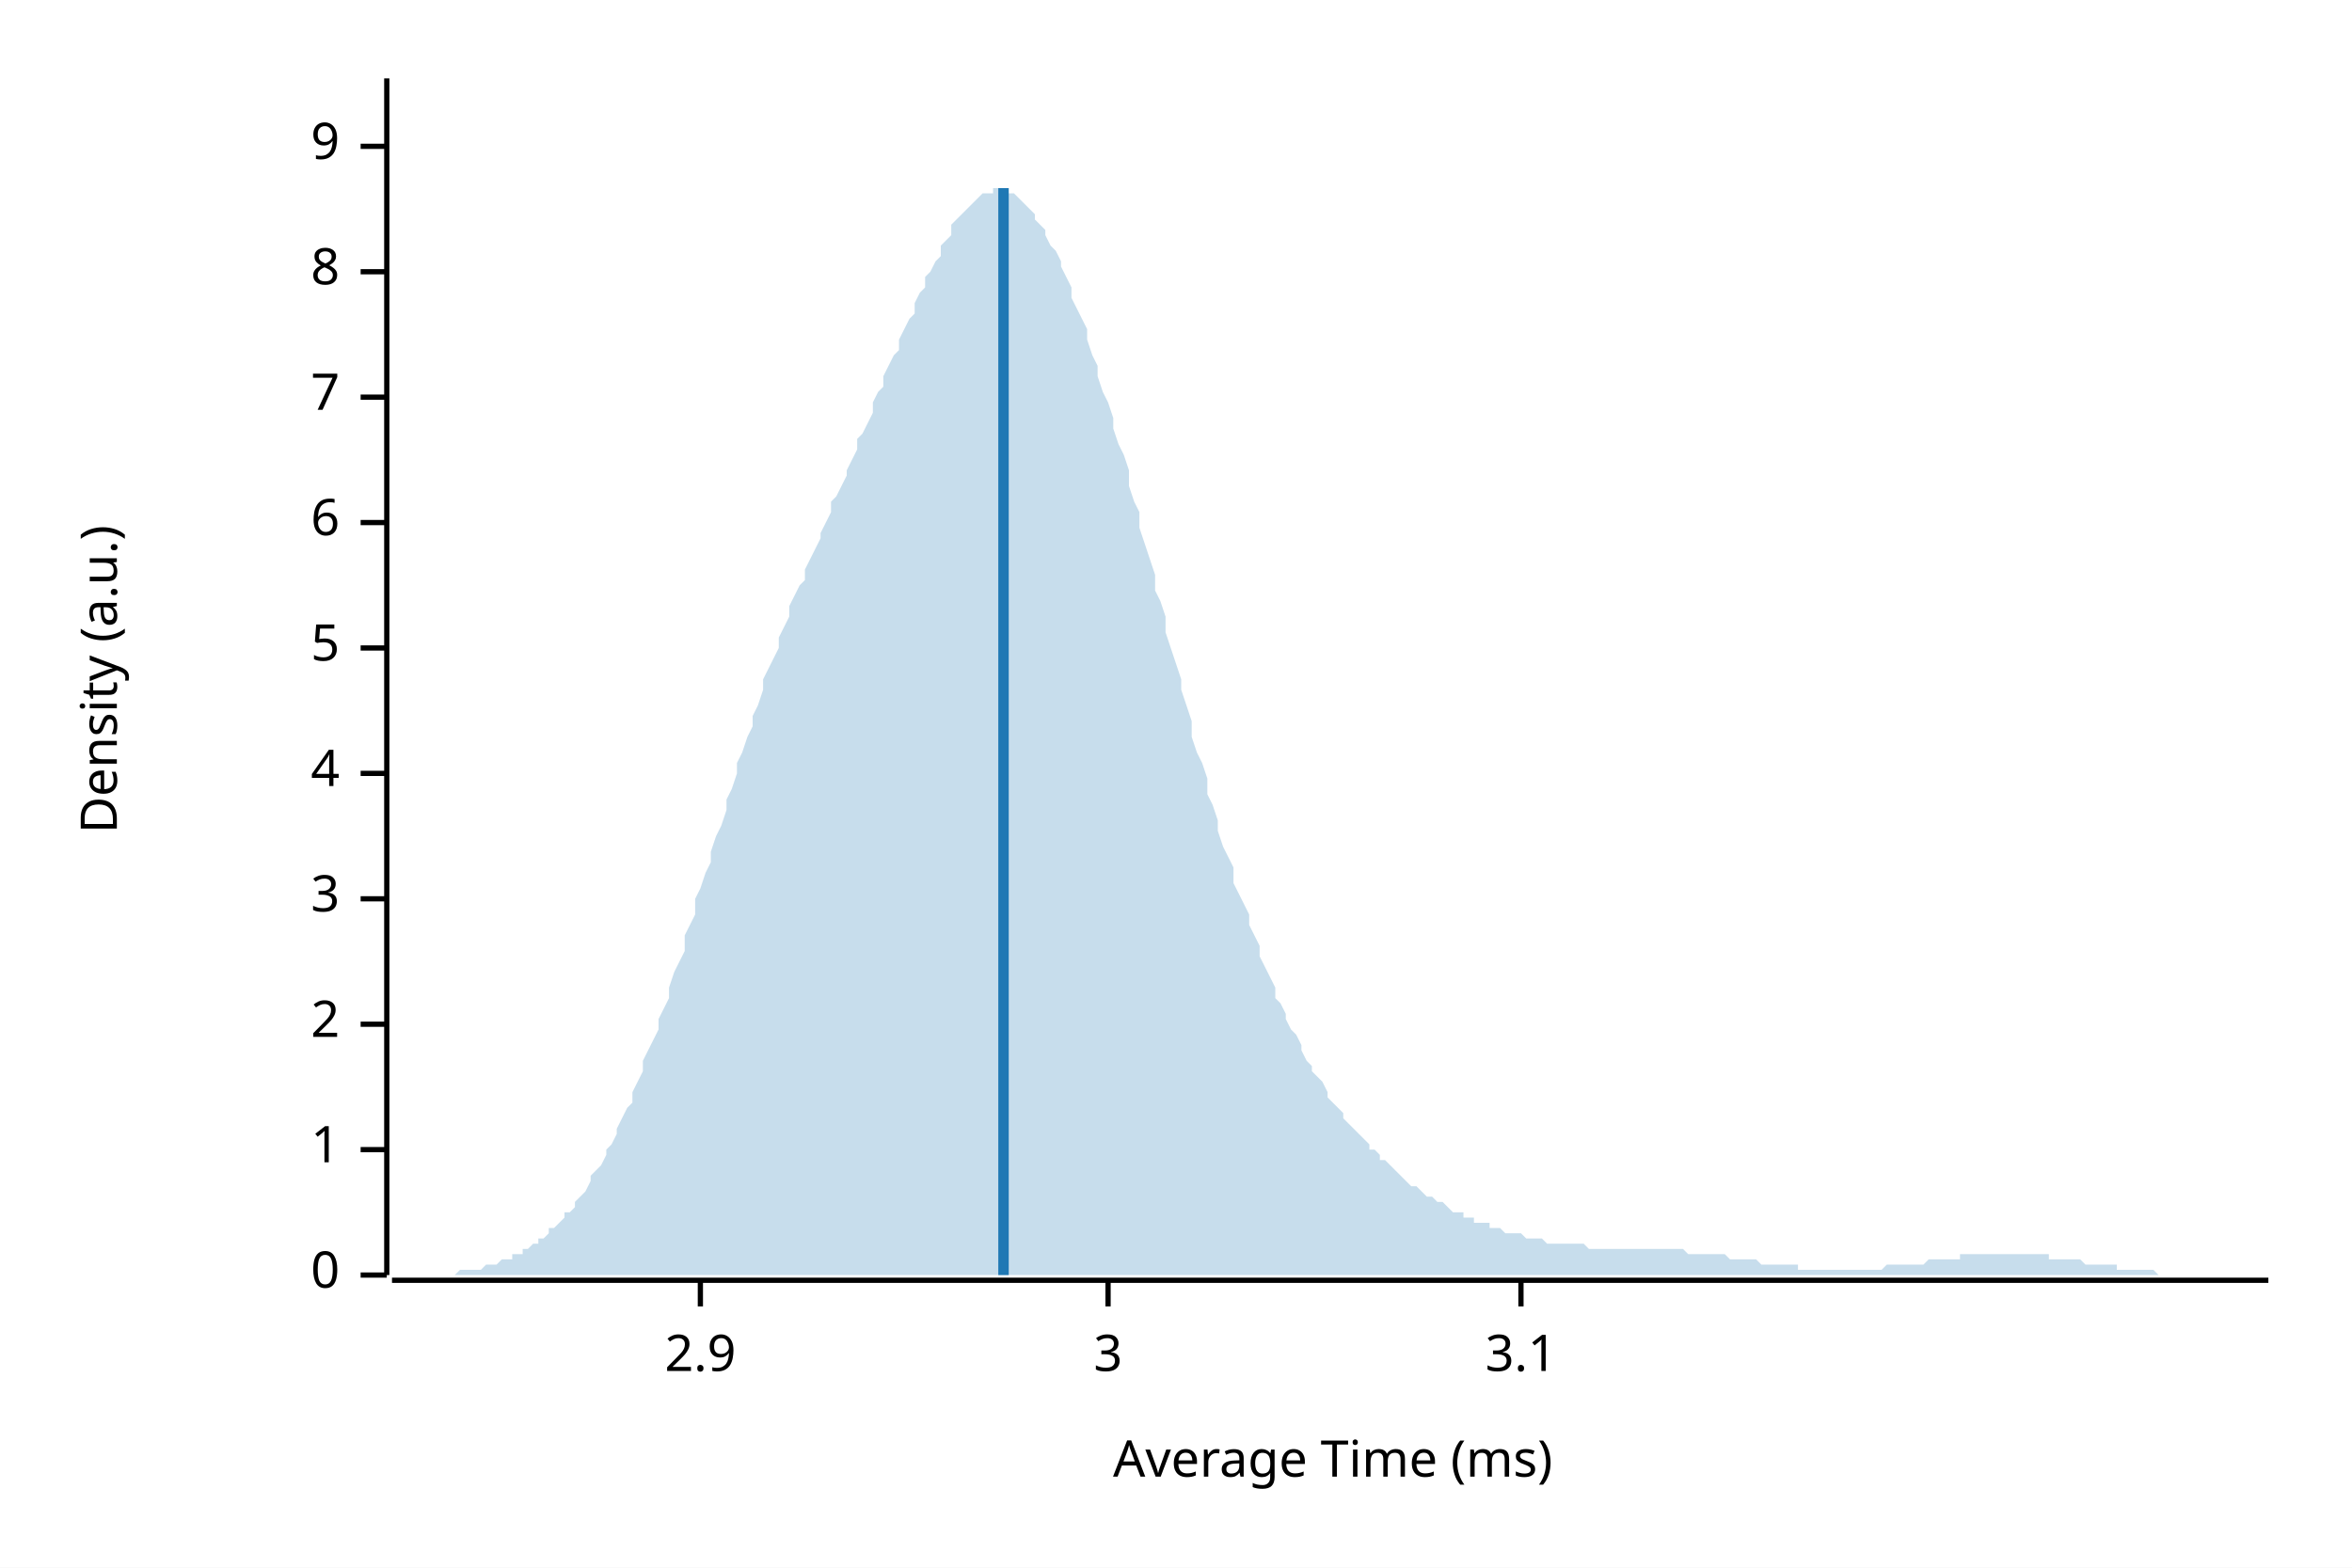
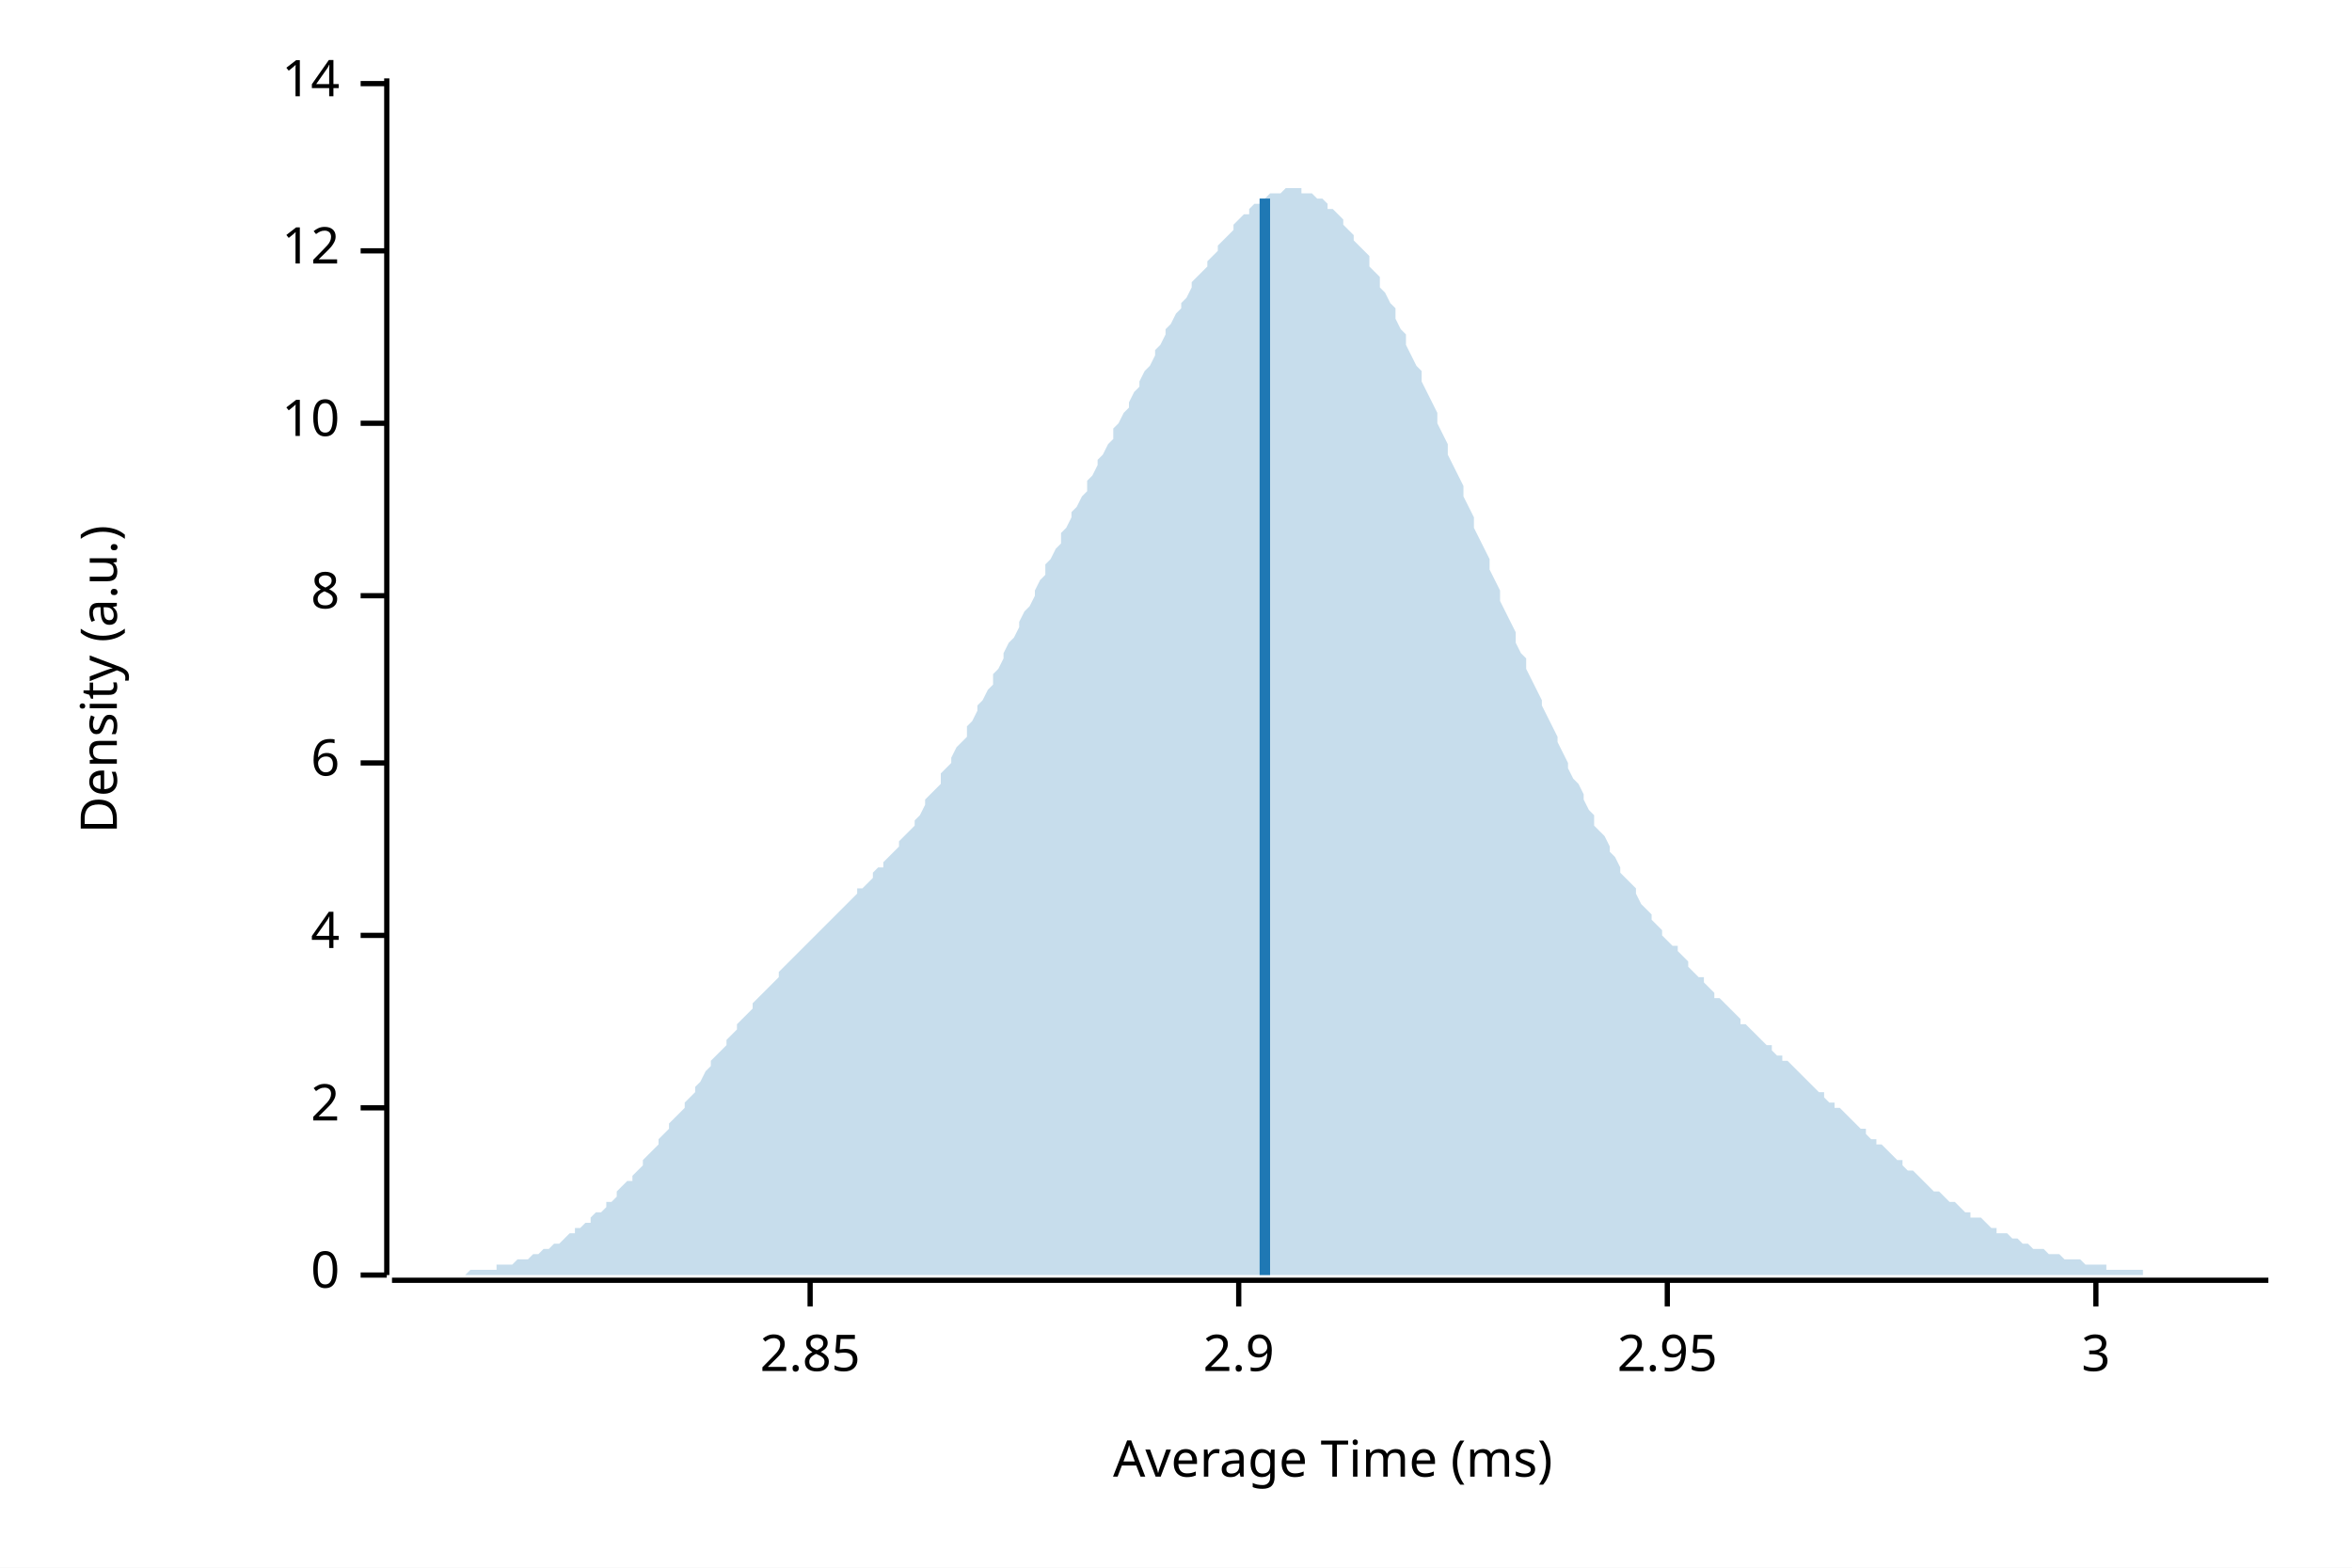
<svg xmlns="http://www.w3.org/2000/svg" width="450" height="300" viewBox="0 0 450 300">
  <rect width="100%" height="100%" fill="white" />
  <text x="15" y="130" dy="0.76em" text-anchor="middle" font-family="sans-serif" font-size="9.677" opacity="1" fill="#000000" transform="rotate(270, 15, 130)">
Density (a.u.)
</text>
  <text x="255" y="285" dy="-0.5ex" text-anchor="middle" font-family="sans-serif" font-size="9.677" opacity="1" fill="#000000">
Average Time (ms)
</text>
  <polyline fill="none" opacity="1" stroke="#000000" stroke-width="1" points="74,15 74,244 " />
  <text x="65" y="244" dy="0.5ex" text-anchor="end" font-family="sans-serif" font-size="9.677" opacity="1" fill="#000000">
0
</text>
  <polyline fill="none" opacity="1" stroke="#000000" stroke-width="1" points="69,244 74,244 " />
-   <text x="65" y="220" dy="0.5ex" text-anchor="end" font-family="sans-serif" font-size="9.677" opacity="1" fill="#000000">
- 1
- </text>
-   <polyline fill="none" opacity="1" stroke="#000000" stroke-width="1" points="69,220 74,220 " />
-   <text x="65" y="196" dy="0.5ex" text-anchor="end" font-family="sans-serif" font-size="9.677" opacity="1" fill="#000000">
+   <text x="65" y="212" dy="0.5ex" text-anchor="end" font-family="sans-serif" font-size="9.677" opacity="1" fill="#000000">
2
</text>
-   <polyline fill="none" opacity="1" stroke="#000000" stroke-width="1" points="69,196 74,196 " />
-   <text x="65" y="172" dy="0.5ex" text-anchor="end" font-family="sans-serif" font-size="9.677" opacity="1" fill="#000000">
+   <polyline fill="none" opacity="1" stroke="#000000" stroke-width="1" points="69,212 74,212 " />
+   <text x="65" y="179" dy="0.5ex" text-anchor="end" font-family="sans-serif" font-size="9.677" opacity="1" fill="#000000">
+ 4
+ </text>
+   <polyline fill="none" opacity="1" stroke="#000000" stroke-width="1" points="69,179 74,179 " />
+   <text x="65" y="146" dy="0.5ex" text-anchor="end" font-family="sans-serif" font-size="9.677" opacity="1" fill="#000000">
+ 6
+ </text>
+   <polyline fill="none" opacity="1" stroke="#000000" stroke-width="1" points="69,146 74,146 " />
+   <text x="65" y="114" dy="0.5ex" text-anchor="end" font-family="sans-serif" font-size="9.677" opacity="1" fill="#000000">
+ 8
+ </text>
+   <polyline fill="none" opacity="1" stroke="#000000" stroke-width="1" points="69,114 74,114 " />
+   <text x="65" y="81" dy="0.5ex" text-anchor="end" font-family="sans-serif" font-size="9.677" opacity="1" fill="#000000">
+ 10
+ </text>
+   <polyline fill="none" opacity="1" stroke="#000000" stroke-width="1" points="69,81 74,81 " />
+   <text x="65" y="48" dy="0.5ex" text-anchor="end" font-family="sans-serif" font-size="9.677" opacity="1" fill="#000000">
+ 12
+ </text>
+   <polyline fill="none" opacity="1" stroke="#000000" stroke-width="1" points="69,48 74,48 " />
+   <text x="65" y="16" dy="0.5ex" text-anchor="end" font-family="sans-serif" font-size="9.677" opacity="1" fill="#000000">
+ 14
+ </text>
+   <polyline fill="none" opacity="1" stroke="#000000" stroke-width="1" points="69,16 74,16 " />
+   <polyline fill="none" opacity="1" stroke="#000000" stroke-width="1" points="75,245 434,245 " />
+   <text x="155" y="255" dy="0.76em" text-anchor="middle" font-family="sans-serif" font-size="9.677" opacity="1" fill="#000000">
+ 2.85
+ </text>
+   <polyline fill="none" opacity="1" stroke="#000000" stroke-width="1" points="155,245 155,250 " />
+   <text x="237" y="255" dy="0.76em" text-anchor="middle" font-family="sans-serif" font-size="9.677" opacity="1" fill="#000000">
+ 2.9
+ </text>
+   <polyline fill="none" opacity="1" stroke="#000000" stroke-width="1" points="237,245 237,250 " />
+   <text x="319" y="255" dy="0.76em" text-anchor="middle" font-family="sans-serif" font-size="9.677" opacity="1" fill="#000000">
+ 2.95
+ </text>
+   <polyline fill="none" opacity="1" stroke="#000000" stroke-width="1" points="319,245 319,250 " />
+   <text x="401" y="255" dy="0.76em" text-anchor="middle" font-family="sans-serif" font-size="9.677" opacity="1" fill="#000000">
3
</text>
-   <polyline fill="none" opacity="1" stroke="#000000" stroke-width="1" points="69,172 74,172 " />
-   <text x="65" y="148" dy="0.5ex" text-anchor="end" font-family="sans-serif" font-size="9.677" opacity="1" fill="#000000">
- 4
- </text>
-   <polyline fill="none" opacity="1" stroke="#000000" stroke-width="1" points="69,148 74,148 " />
-   <text x="65" y="124" dy="0.5ex" text-anchor="end" font-family="sans-serif" font-size="9.677" opacity="1" fill="#000000">
- 5
- </text>
-   <polyline fill="none" opacity="1" stroke="#000000" stroke-width="1" points="69,124 74,124 " />
-   <text x="65" y="100" dy="0.5ex" text-anchor="end" font-family="sans-serif" font-size="9.677" opacity="1" fill="#000000">
- 6
- </text>
-   <polyline fill="none" opacity="1" stroke="#000000" stroke-width="1" points="69,100 74,100 " />
-   <text x="65" y="76" dy="0.5ex" text-anchor="end" font-family="sans-serif" font-size="9.677" opacity="1" fill="#000000">
- 7
- </text>
-   <polyline fill="none" opacity="1" stroke="#000000" stroke-width="1" points="69,76 74,76 " />
-   <text x="65" y="52" dy="0.5ex" text-anchor="end" font-family="sans-serif" font-size="9.677" opacity="1" fill="#000000">
- 8
- </text>
-   <polyline fill="none" opacity="1" stroke="#000000" stroke-width="1" points="69,52 74,52 " />
-   <text x="65" y="28" dy="0.5ex" text-anchor="end" font-family="sans-serif" font-size="9.677" opacity="1" fill="#000000">
- 9
- </text>
-   <polyline fill="none" opacity="1" stroke="#000000" stroke-width="1" points="69,28 74,28 " />
-   <polyline fill="none" opacity="1" stroke="#000000" stroke-width="1" points="75,245 434,245 " />
-   <text x="134" y="255" dy="0.76em" text-anchor="middle" font-family="sans-serif" font-size="9.677" opacity="1" fill="#000000">
- 2.9
- </text>
-   <polyline fill="none" opacity="1" stroke="#000000" stroke-width="1" points="134,245 134,250 " />
-   <text x="212" y="255" dy="0.76em" text-anchor="middle" font-family="sans-serif" font-size="9.677" opacity="1" fill="#000000">
- 3
- </text>
-   <polyline fill="none" opacity="1" stroke="#000000" stroke-width="1" points="212,245 212,250 " />
-   <text x="291" y="255" dy="0.76em" text-anchor="middle" font-family="sans-serif" font-size="9.677" opacity="1" fill="#000000">
- 3.1
- </text>
-   <polyline fill="none" opacity="1" stroke="#000000" stroke-width="1" points="291,245 291,250 " />
-   <polygon opacity="0.25" fill="#1F78B4" points="75,244 75,244 76,244 77,244 77,244 78,244 79,244 80,244 80,244 81,244 82,244 82,244 83,244 84,244 85,244 85,244 86,244 87,244 87,244 88,243 89,243 90,243 90,243 91,243 92,243 92,243 93,242 94,242 95,242 95,242 96,241 97,241 98,241 98,240 99,240 100,240 100,239 101,239 102,238 103,238 103,237 104,237 105,236 105,235 106,235 107,234 108,233 108,232 109,232 110,231 110,230 111,229 112,228 113,226 113,225 114,224 115,223 116,221 116,220 117,219 118,217 118,216 119,214 120,212 121,211 121,209 122,207 123,205 123,203 124,201 125,199 126,197 126,195 127,193 128,191 128,189 129,186 130,184 131,182 131,179 132,177 133,175 133,172 134,170 135,167 136,165 136,163 137,160 138,158 139,155 139,153 140,151 141,148 141,146 142,144 143,141 144,139 144,137 145,135 146,132 146,130 147,128 148,126 149,124 149,122 150,120 151,118 151,116 152,114 153,112 154,111 154,109 155,107 156,105 157,103 157,102 158,100 159,98 159,96 160,95 161,93 162,91 162,90 163,88 164,86 164,84 165,83 166,81 167,79 167,77 168,75 169,74 169,72 170,70 171,68 172,67 172,65 173,63 174,61 175,60 175,58 176,56 177,55 177,53 178,52 179,50 180,49 180,47 181,46 182,45 182,43 183,42 184,41 185,40 185,40 186,39 187,38 187,38 188,37 189,37 190,37 190,36 191,36 192,36 192,37 193,37 194,37 195,38 195,38 196,39 197,40 198,41 198,42 199,43 200,44 200,45 201,47 202,48 203,50 203,51 204,53 205,55 205,57 206,59 207,61 208,63 208,65 209,68 210,70 210,72 211,75 212,77 213,80 213,82 214,85 215,87 216,90 216,93 217,96 218,98 218,101 219,104 220,107 221,110 221,113 222,115 223,118 223,121 224,124 225,127 226,130 226,132 227,135 228,138 228,141 229,144 230,146 231,149 231,152 232,154 233,157 233,159 234,162 235,164 236,166 236,169 237,171 238,173 239,175 239,177 240,179 241,181 241,183 242,185 243,187 244,189 244,191 245,192 246,194 246,195 247,197 248,198 249,200 249,201 250,203 251,204 251,205 252,206 253,207 254,209 254,210 255,211 256,212 257,213 257,214 258,215 259,216 259,216 260,217 261,218 262,219 262,220 263,220 264,221 264,222 265,222 266,223 267,224 267,224 268,225 269,226 269,226 270,227 271,227 272,228 272,228 273,229 274,229 275,230 275,230 276,230 277,231 277,231 278,232 279,232 280,232 280,233 281,233 282,233 282,234 283,234 284,234 285,234 285,235 286,235 287,235 287,235 288,236 289,236 290,236 290,236 291,236 292,237 292,237 293,237 294,237 295,237 295,237 296,238 297,238 298,238 298,238 299,238 300,238 300,238 301,238 302,238 303,238 303,238 304,239 305,239 305,239 306,239 307,239 308,239 308,239 309,239 310,239 310,239 311,239 312,239 313,239 313,239 314,239 315,239 316,239 316,239 317,239 318,239 318,239 319,239 320,239 321,239 321,239 322,239 323,240 323,240 324,240 325,240 326,240 326,240 327,240 328,240 328,240 329,240 330,240 331,241 331,241 332,241 333,241 333,241 334,241 335,241 336,241 336,241 337,242 338,242 339,242 339,242 340,242 341,242 341,242 342,242 343,242 344,242 344,243 345,243 346,243 346,243 347,243 348,243 349,243 349,243 350,243 351,243 351,243 352,243 353,243 354,243 354,243 355,243 356,243 357,243 357,243 358,243 359,243 359,243 360,243 361,242 362,242 362,242 363,242 364,242 364,242 365,242 366,242 367,242 367,242 368,242 369,241 369,241 370,241 371,241 372,241 372,241 373,241 374,241 375,241 375,240 376,240 377,240 377,240 378,240 379,240 380,240 380,240 381,240 382,240 382,240 383,240 384,240 385,240 385,240 386,240 387,240 387,240 388,240 389,240 390,240 390,240 391,240 392,240 392,241 393,241 394,241 395,241 395,241 396,241 397,241 398,241 398,241 399,242 400,242 400,242 401,242 402,242 403,242 403,242 404,242 405,242 405,243 406,243 407,243 408,243 408,243 409,243 410,243 410,243 411,243 412,243 413,244 413,244 414,244 415,244 416,244 416,244 417,244 418,244 418,244 419,244 420,244 421,244 421,244 422,244 423,244 423,244 424,244 425,244 426,244 426,244 427,244 428,244 428,244 429,244 430,244 431,244 431,244 432,244 433,244 434,244 434,244 75,244 " />
-   <polyline fill="none" opacity="1" stroke="#1F78B4" stroke-width="2" points="192,244 192,36 " />
+   <polyline fill="none" opacity="1" stroke="#000000" stroke-width="1" points="401,245 401,250 " />
+   <polygon opacity="0.25" fill="#1F78B4" points="75,244 75,244 76,244 77,244 77,244 78,244 79,244 80,244 80,244 81,244 82,244 82,244 83,244 84,244 85,244 85,244 86,244 87,244 87,244 88,244 89,244 90,243 90,243 91,243 92,243 92,243 93,243 94,243 95,243 95,242 96,242 97,242 98,242 98,242 99,241 100,241 100,241 101,241 102,240 103,240 103,240 104,239 105,239 105,239 106,238 107,238 108,237 108,237 109,236 110,236 110,235 111,235 112,234 113,234 113,233 114,232 115,232 116,231 116,230 117,230 118,229 118,228 119,227 120,226 121,226 121,225 122,224 123,223 123,222 124,221 125,220 126,219 126,218 127,217 128,216 128,215 129,214 130,213 131,212 131,211 132,210 133,209 133,208 134,207 135,205 136,204 136,203 137,202 138,201 139,200 139,199 140,198 141,197 141,196 142,195 143,194 144,193 144,192 145,191 146,190 146,190 147,189 148,188 149,187 149,186 150,185 151,184 151,184 152,183 153,182 154,181 154,181 155,180 156,179 157,178 157,178 158,177 159,176 159,176 160,175 161,174 162,173 162,173 163,172 164,171 164,170 165,170 166,169 167,168 167,167 168,166 169,166 169,165 170,164 171,163 172,162 172,161 173,160 174,159 175,158 175,157 176,156 177,154 177,153 178,152 179,151 180,150 180,148 181,147 182,146 182,145 183,143 184,142 185,141 185,139 186,138 187,136 187,135 188,134 189,132 190,131 190,129 191,128 192,126 192,125 193,123 194,122 195,120 195,119 196,117 197,116 198,114 198,113 199,111 200,110 200,108 201,107 202,105 203,104 203,102 204,101 205,99 205,98 206,97 207,95 208,94 208,92 209,91 210,89 210,88 211,87 212,85 213,84 213,82 214,81 215,79 216,78 216,77 217,75 218,74 218,73 219,71 220,70 221,68 221,67 222,66 223,64 223,63 224,62 225,60 226,59 226,58 227,57 228,55 228,54 229,53 230,52 231,51 231,50 232,49 233,48 233,47 234,46 235,45 236,44 236,43 237,42 238,41 239,41 239,40 240,39 241,39 241,38 242,38 243,37 244,37 244,37 245,37 246,36 246,36 247,36 248,36 249,36 249,37 250,37 251,37 251,37 252,38 253,38 254,39 254,40 255,40 256,41 257,42 257,43 258,44 259,45 259,46 260,47 261,48 262,49 262,51 263,52 264,53 264,55 265,56 266,58 267,59 267,61 268,63 269,64 269,66 270,68 271,70 272,71 272,73 273,75 274,77 275,79 275,81 276,83 277,85 277,87 278,89 279,91 280,93 280,95 281,97 282,99 282,101 283,103 284,105 285,107 285,109 286,111 287,113 287,115 288,117 289,119 290,121 290,123 291,125 292,126 292,128 293,130 294,132 295,134 295,135 296,137 297,139 298,141 298,142 299,144 300,146 300,147 301,149 302,150 303,152 303,153 304,155 305,156 305,158 306,159 307,160 308,162 308,163 309,164 310,166 310,167 311,168 312,169 313,170 313,171 314,173 315,174 316,175 316,176 317,177 318,178 318,179 319,180 320,181 321,181 321,182 322,183 323,184 323,185 324,186 325,187 326,187 326,188 327,189 328,190 328,191 329,191 330,192 331,193 331,193 332,194 333,195 333,196 334,196 335,197 336,198 336,198 337,199 338,200 339,200 339,201 340,202 341,202 341,203 342,203 343,204 344,205 344,205 345,206 346,207 346,207 347,208 348,209 349,209 349,210 350,211 351,211 351,212 352,212 353,213 354,214 354,214 355,215 356,216 357,216 357,217 358,218 359,218 359,219 360,219 361,220 362,221 362,221 363,222 364,222 364,223 365,224 366,224 367,225 367,225 368,226 369,227 369,227 370,228 371,228 372,229 372,229 373,230 374,230 375,231 375,231 376,232 377,232 377,233 378,233 379,233 380,234 380,234 381,235 382,235 382,236 383,236 384,236 385,237 385,237 386,237 387,238 387,238 388,238 389,239 390,239 390,239 391,239 392,240 392,240 393,240 394,240 395,241 395,241 396,241 397,241 398,241 398,241 399,242 400,242 400,242 401,242 402,242 403,242 403,243 404,243 405,243 405,243 406,243 407,243 408,243 408,243 409,243 410,243 410,244 411,244 412,244 413,244 413,244 414,244 415,244 416,244 416,244 417,244 418,244 418,244 419,244 420,244 421,244 421,244 422,244 423,244 423,244 424,244 425,244 426,244 426,244 427,244 428,244 428,244 429,244 430,244 431,244 431,244 432,244 433,244 434,244 434,244 75,244 " />
+   <polyline fill="none" opacity="1" stroke="#1F78B4" stroke-width="2" points="242,244 242,38 " />
</svg>
